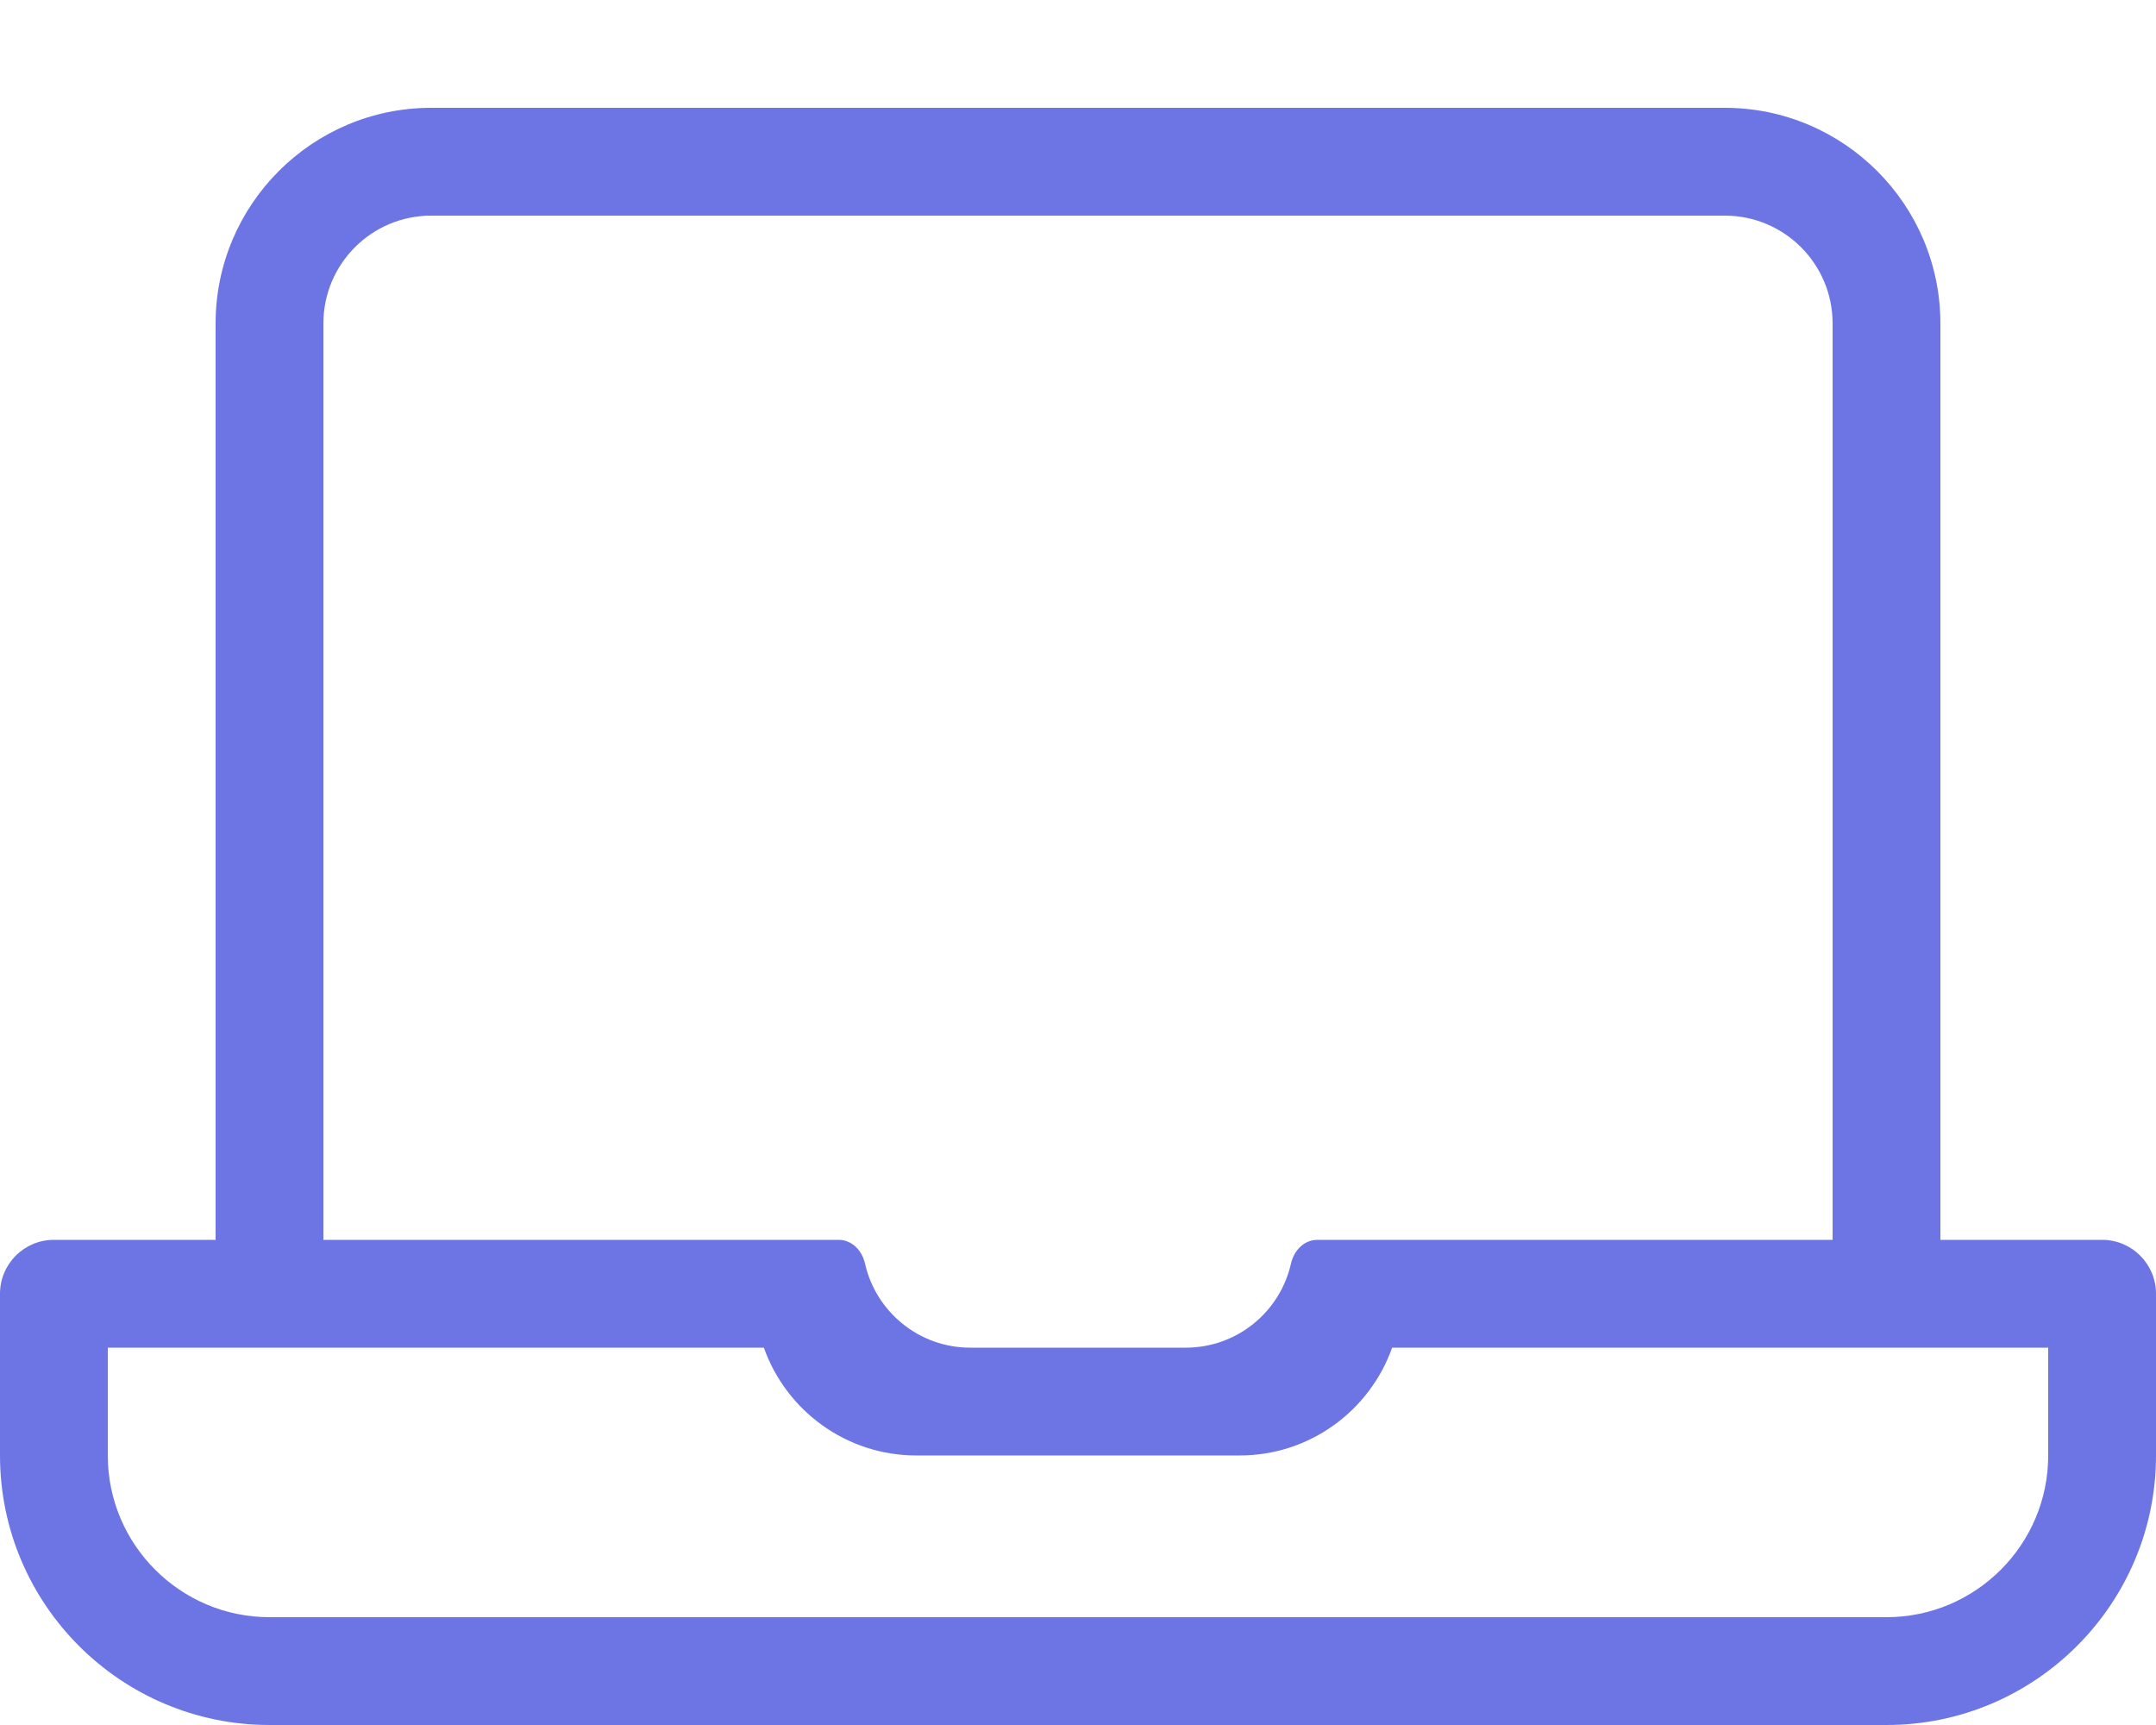
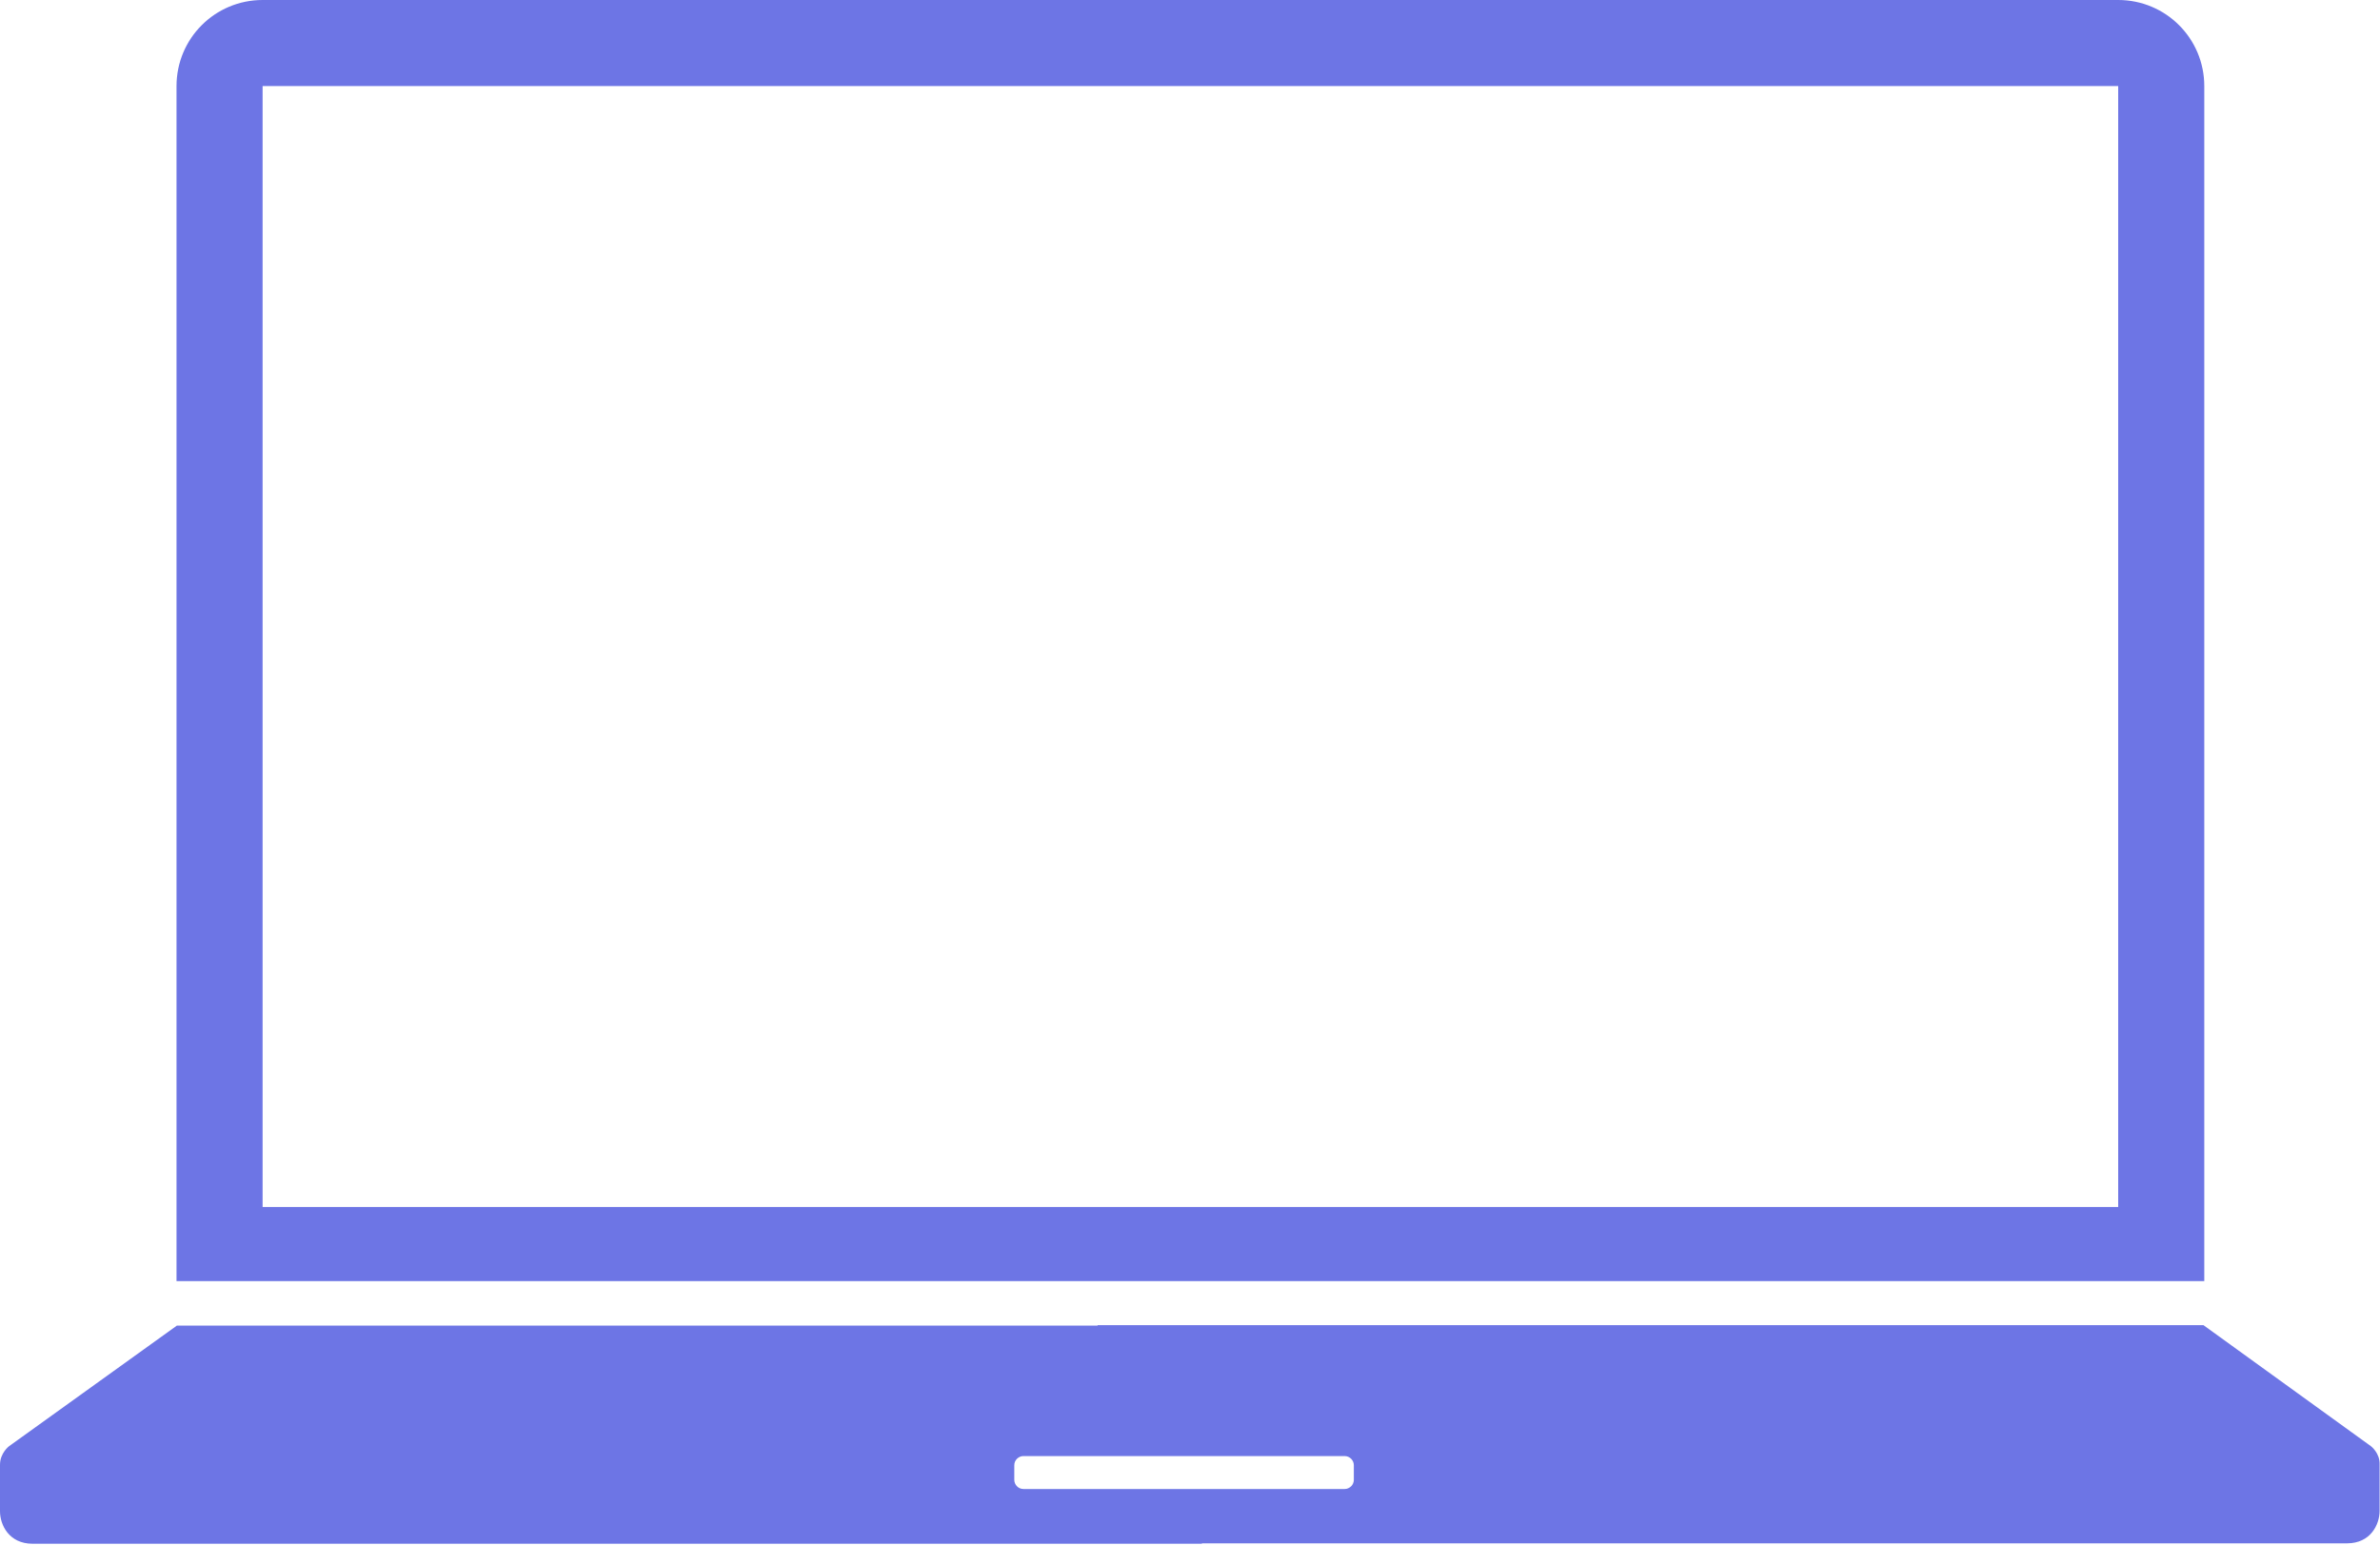
- <svg xmlns="http://www.w3.org/2000/svg" viewBox="0 0 640 512">
-   <path fill="#6d75e5" d="M624 368h-48V96c0-35.3-28.72-64-64-64H128c-35.28 0-64 28.7-64 64v272H16c-8.84 0-16 7.16-16 16v48c0 44.11 35.88 80 80 80h480c44.12 0 80-35.89 80-80v-48c0-8.84-7.16-16-16-16zM96 96c0-17.67 14.33-32 32-32h384c17.67 0 32 14.33 32 32v272H391.13c-4.06 0-7.02 3.13-7.92 7.09C379.98 389.35 367.23 400 352 400h-64c-15.23 0-27.98-10.65-31.21-24.91-.9-3.96-3.86-7.09-7.92-7.09H96V96zm512 336c0 26.47-21.53 48-48 48H80c-26.47 0-48-21.53-48-48v-32h194.75c6.59 18.62 24.38 32 45.25 32h96c20.88 0 38.66-13.38 45.25-32H608v32z" />
+ <svg xmlns="http://www.w3.org/2000/svg" version="1.1" id="Laag_1" x="0px" y="0px" viewBox="0 0 600 389.3" style="enable-background:new 0 0 600 389.3;" xml:space="preserve">
+   <style type="text/css">
+ 	.st0{fill:#6D75E5;}
+ </style>
+   <path class="st0" d="M534,0H66.2c-12,0-21.7,9.7-21.7,21.7V323h511.2V21.7C555.7,9.7,546,0,534,0z M534,304.3H66.2V21.7H534V304.3z" />
+   <path class="st0" d="M597.7,364.6l-42.2-30.5H276.7v0.1H44.6L2.3,364.6c0,0-2.3,1.7-2.3,4.7c0,1.2,0,8.2,0,11.7  c0,3.5,2.3,8.2,8.2,8.2h294.8v-0.1h288.7c5.9,0,8.2-4.7,8.2-8.2s0-10.6,0-11.7C600,366.3,597.7,364.6,597.7,364.6z M341.3,373.1  c0,1.3-1.1,2.3-2.3,2.3h-81c-1.3,0-2.3-1.1-2.3-2.3v-3.7c0-1.3,1.1-2.3,2.3-2.3h81c1.3,0,2.3,1.1,2.3,2.3V373.1z" />
</svg>
